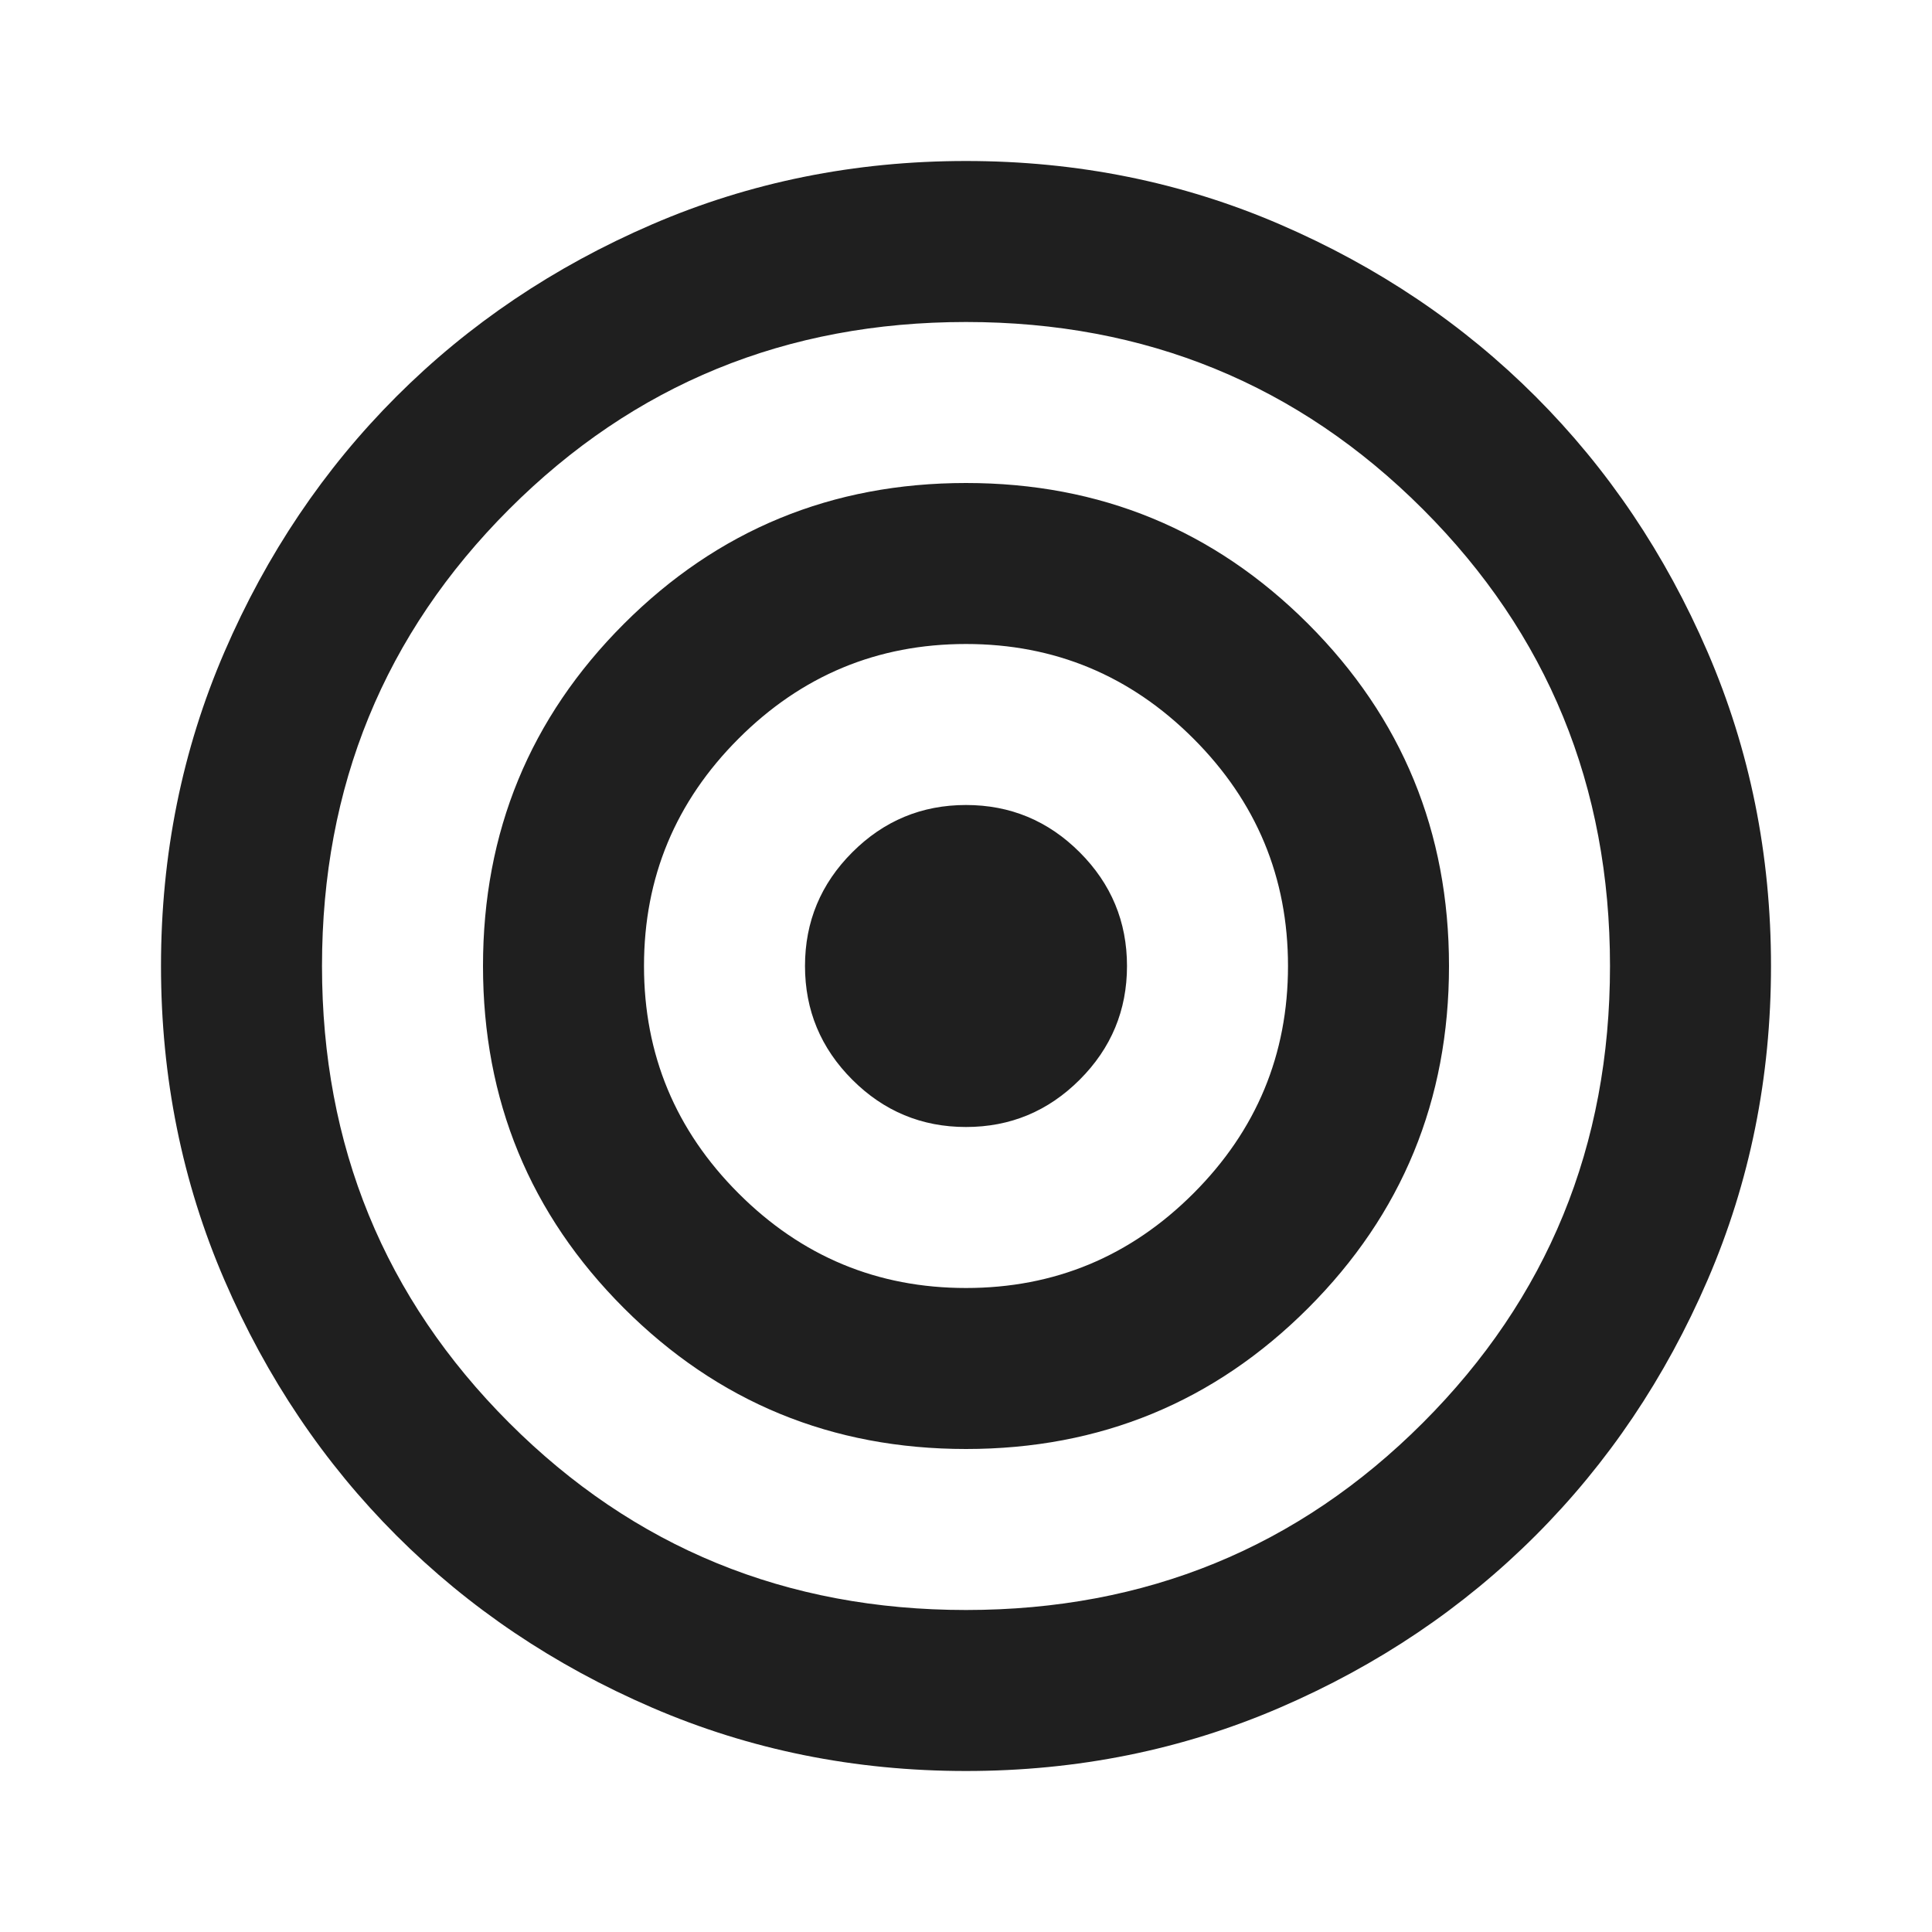
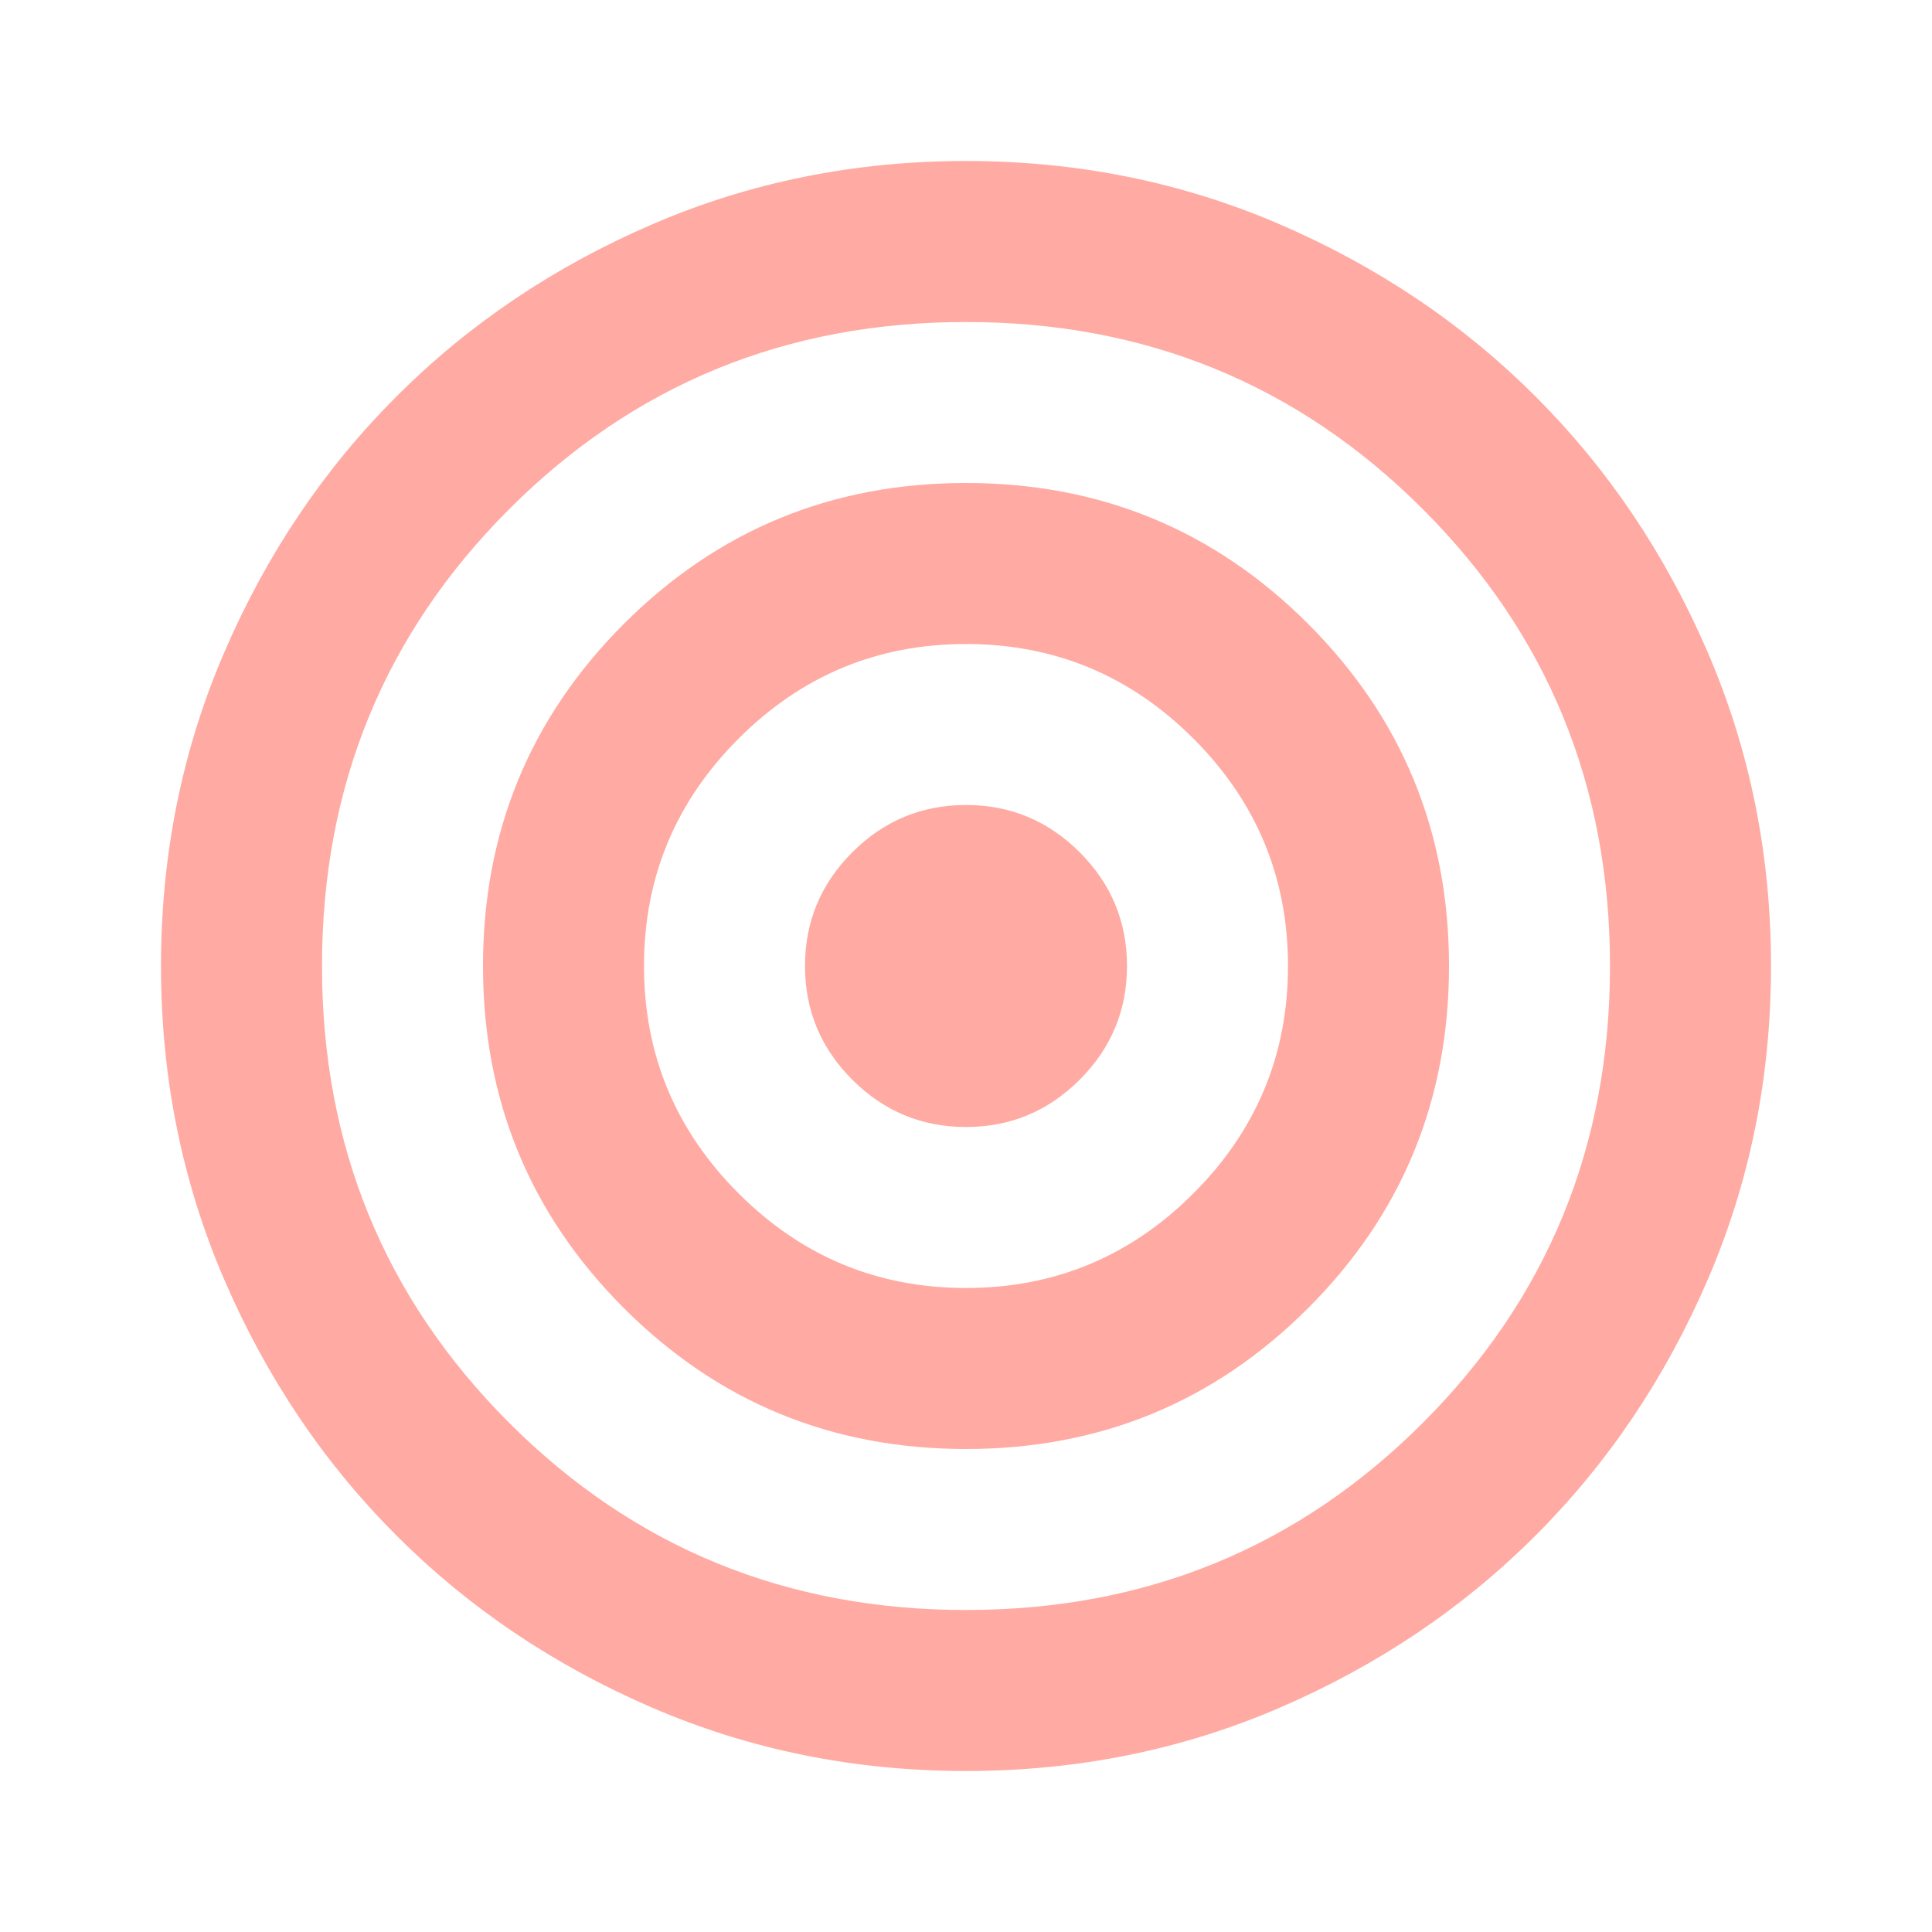
- <svg xmlns="http://www.w3.org/2000/svg" height="24px" viewBox="0 -960 960 960" width="24px" fill="#1f1f1f">
+ <svg xmlns="http://www.w3.org/2000/svg" height="24px" viewBox="0 -960 960 960" width="24px" fill="#ffaaa3">
  <path d="M324-111.5Q251-143 197-197t-85.5-127Q80-397 80-480t31.5-156Q143-709 197-763t127-85.5Q397-880 480-880t156 31.5Q709-817 763-763t85.5 127Q880-563 880-480t-31.5 156Q817-251 763-197t-127 85.5Q563-80 480-80t-156-31.5ZM707-253q93-93 93-227t-93-227q-93-93-227-93t-227 93q-93 93-93 227t93 227q93 93 227 93t227-93Zm-397-57q-70-70-70-170t70-170q70-70 170-70t170 70q70 70 70 170t-70 170q-70 70-170 70t-170-70Zm283-57q47-47 47-113t-47-113q-47-47-113-47t-113 47q-47 47-47 113t47 113q47 47 113 47t113-47Zm-169.5-56.5Q400-447 400-480t23.5-56.5Q447-560 480-560t56.5 23.5Q560-513 560-480t-23.5 56.5Q513-400 480-400t-56.5-23.5Z" />
</svg>
